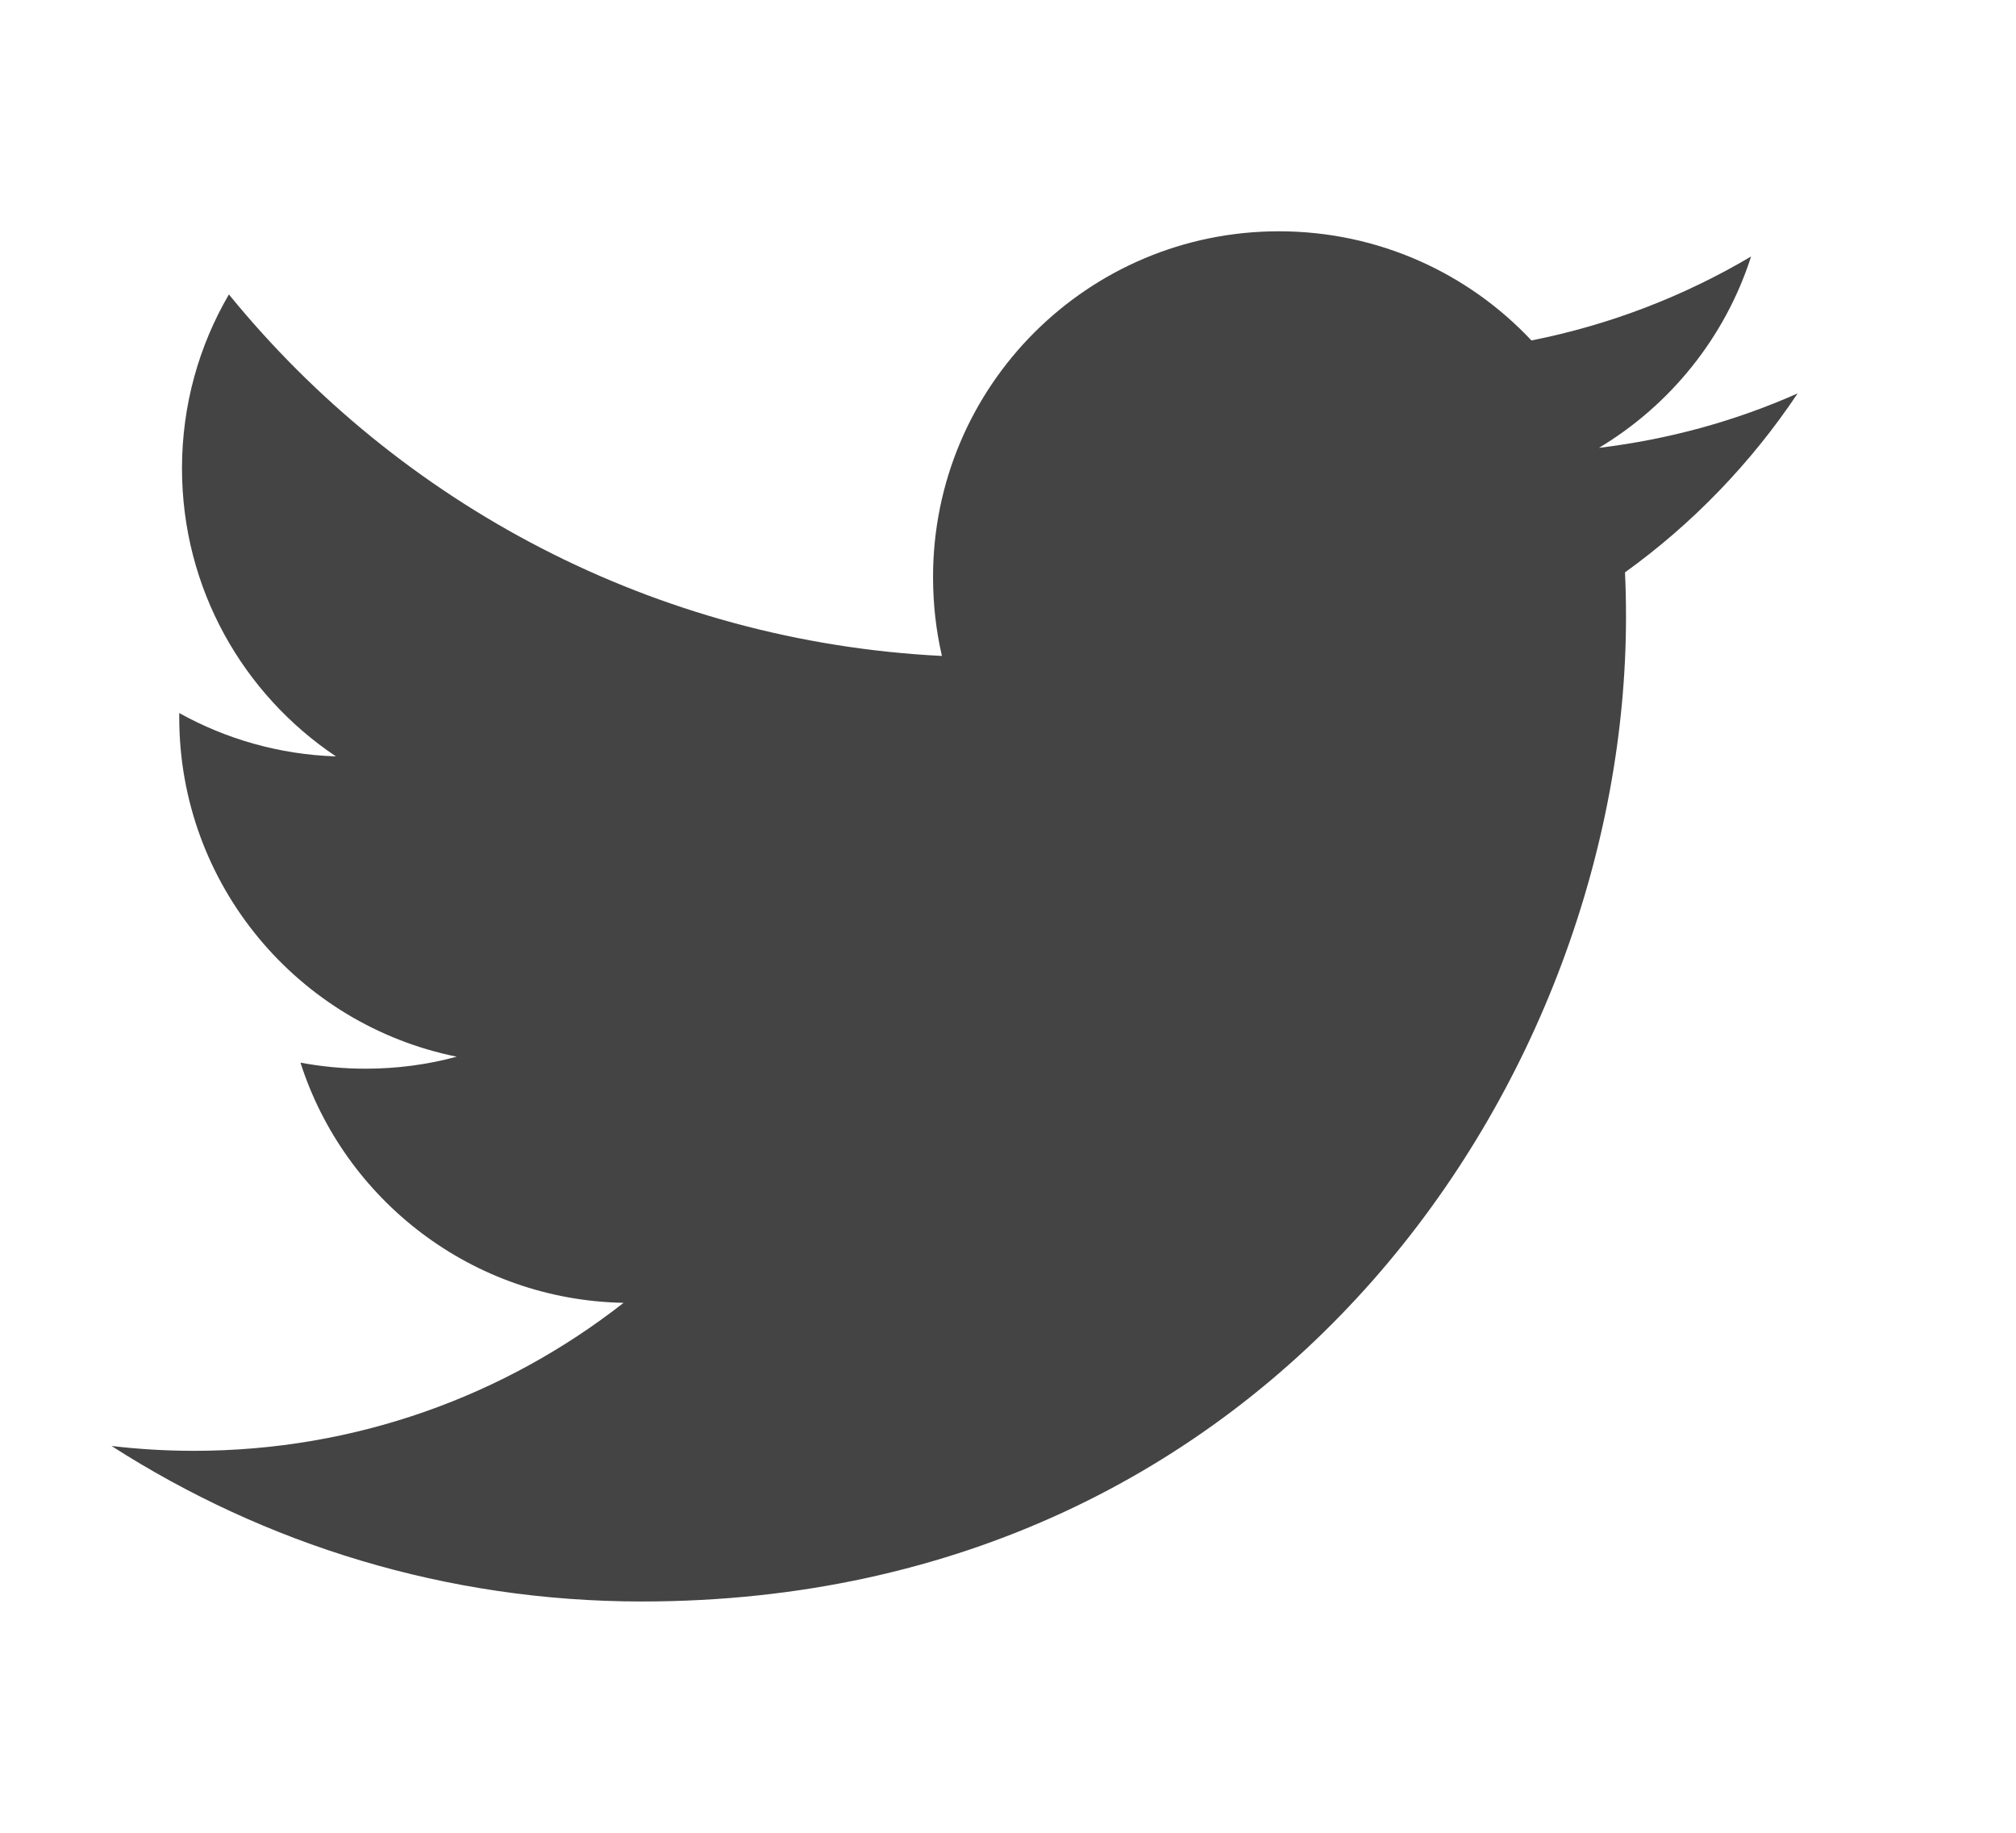
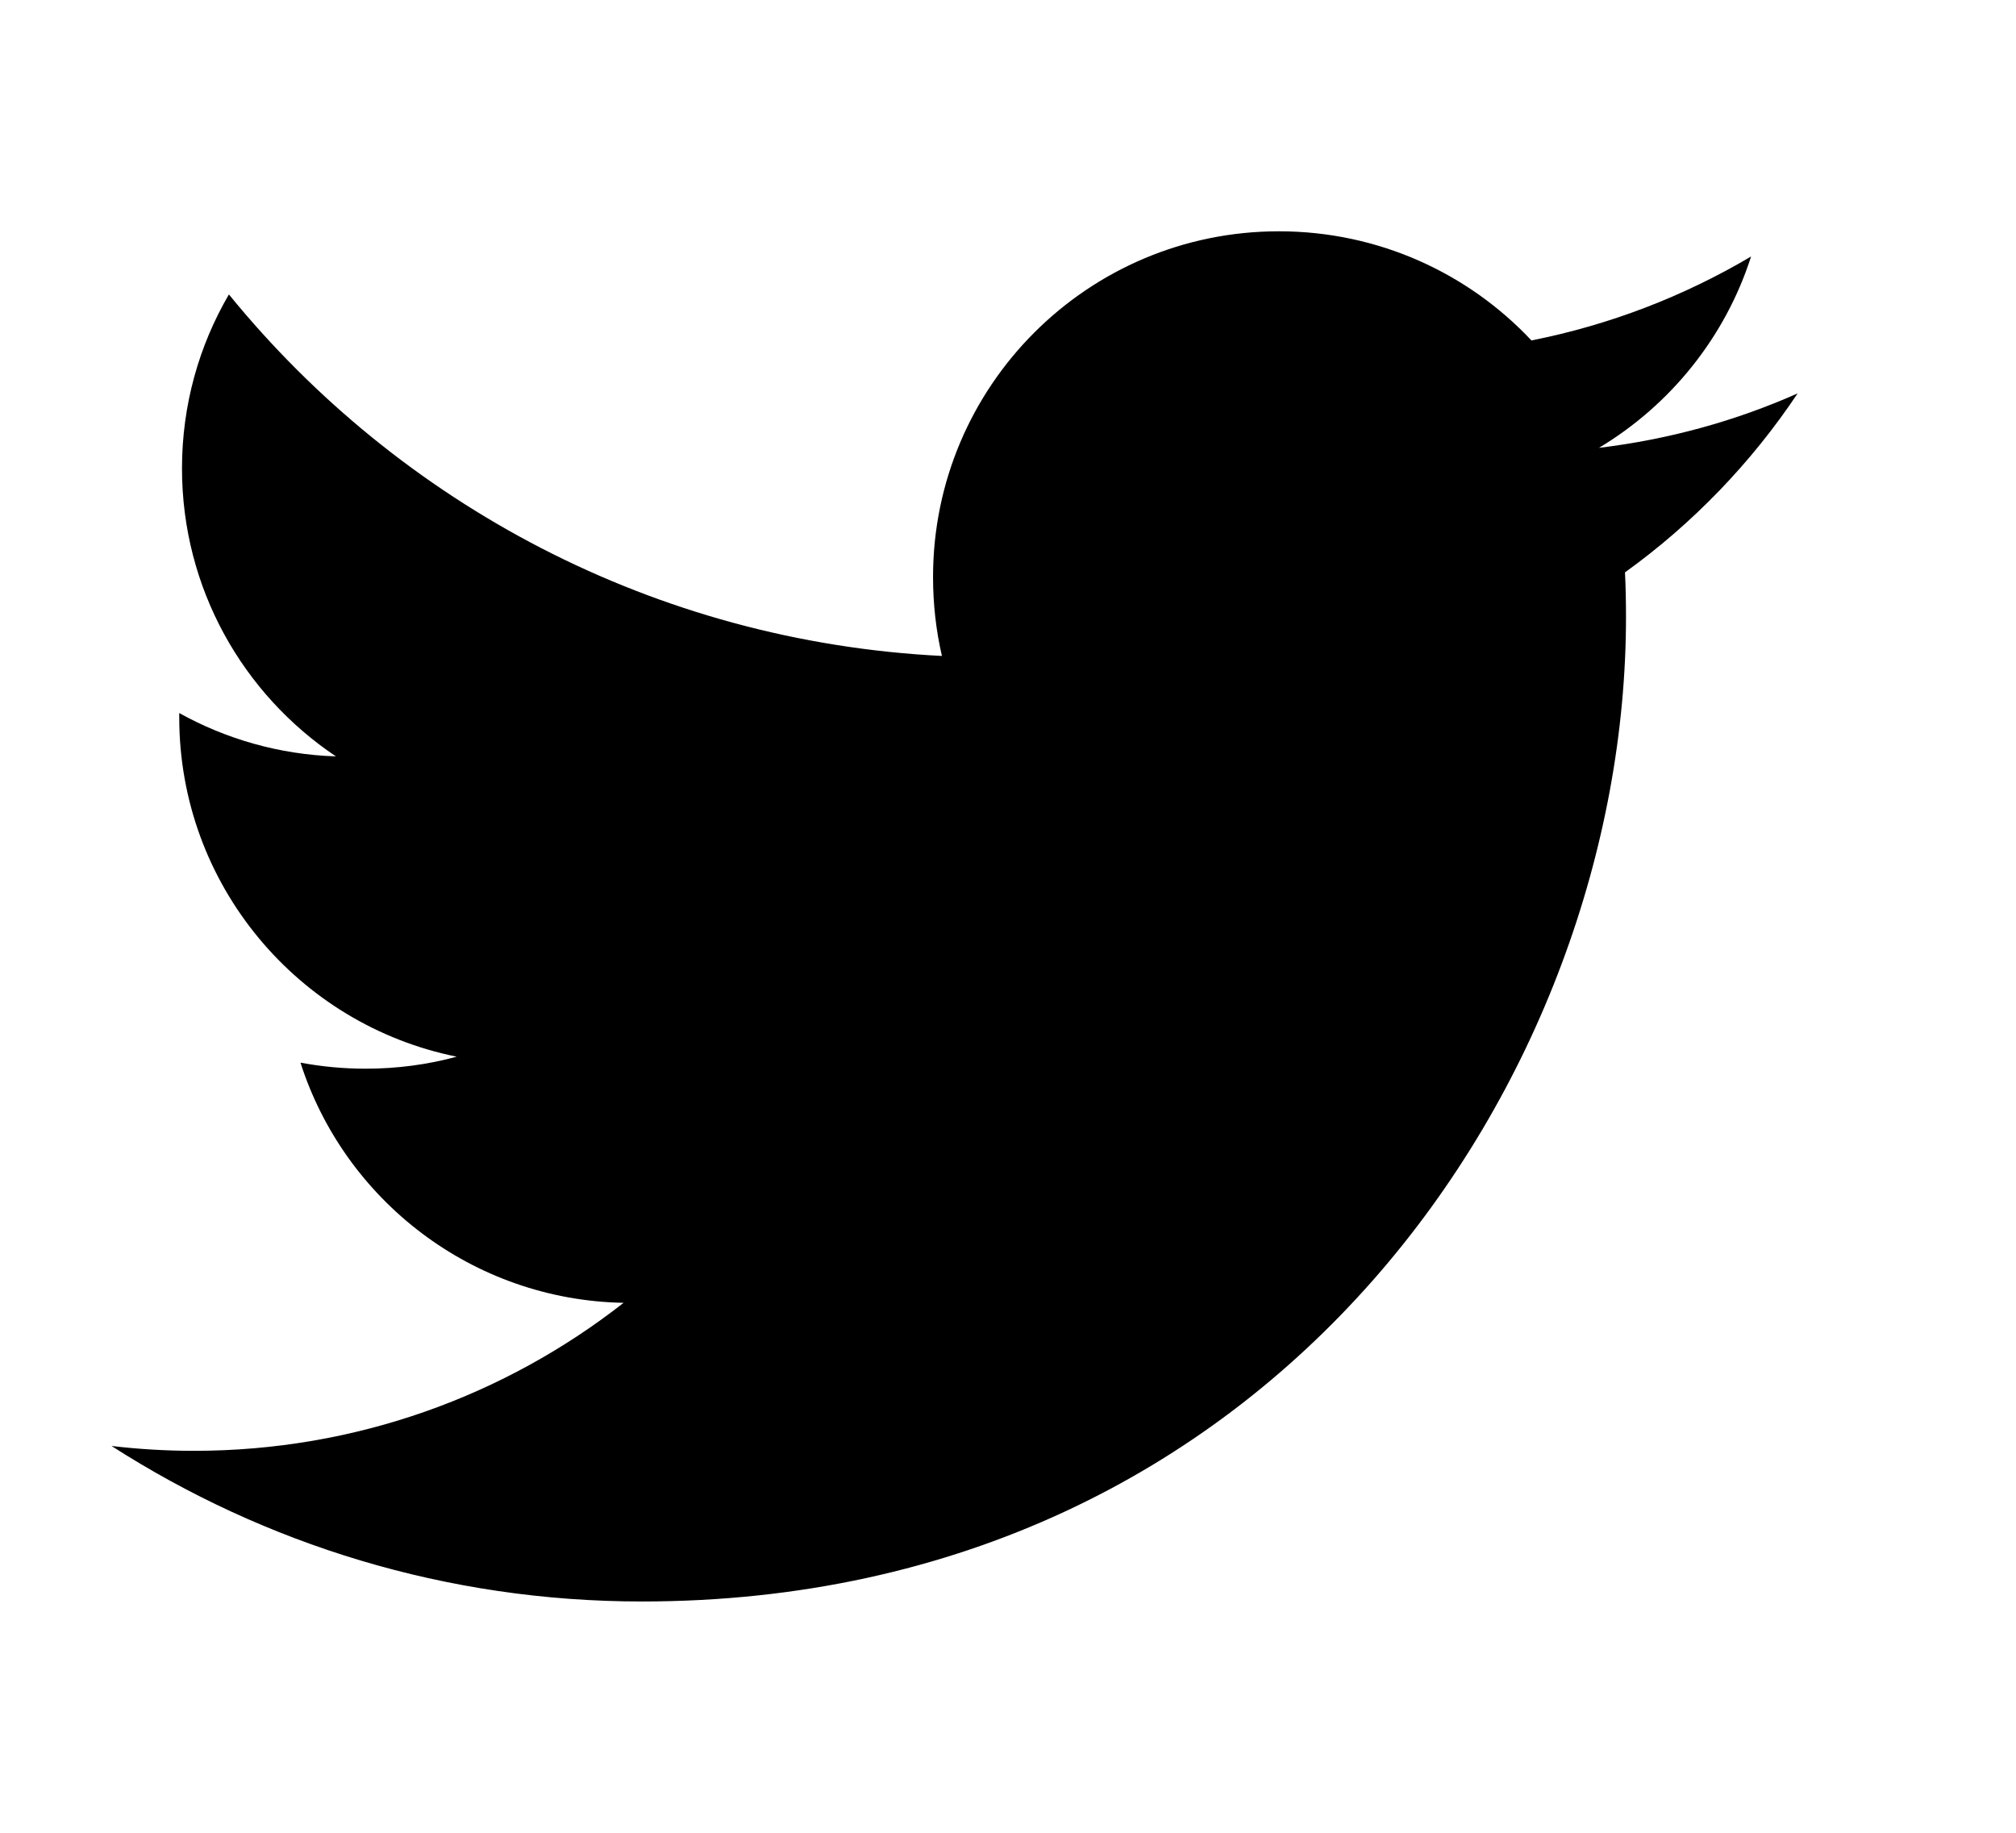
<svg xmlns="http://www.w3.org/2000/svg" version="1.1" width="22" height="20" viewBox="0 0 22 20">
-   <path fill="#444444" d="M17.733 6.246c0.008 0.162 0.011 0.326 0.011 0.488 0 4.99-3.797 10.742-10.74 10.742-2.133 0-4.116-0.625-5.787-1.697 0.296 0.035 0.596 0.053 0.9 0.053 1.77 0 3.397-0.604 4.688-1.615-1.651-0.031-3.046-1.121-3.526-2.621 0.23 0.043 0.467 0.066 0.71 0.066 0.345 0 0.679-0.045 0.995-0.131-1.727-0.348-3.028-1.873-3.028-3.703 0-0.016 0-0.031 0-0.047 0.509 0.283 1.092 0.453 1.71 0.473-1.013-0.678-1.68-1.832-1.68-3.143 0-0.691 0.186-1.34 0.512-1.898 1.861 2.285 4.644 3.787 7.781 3.945-0.064-0.277-0.097-0.564-0.097-0.861 0-2.084 1.689-3.773 3.774-3.773 1.086 0 2.067 0.457 2.756 1.191 0.859-0.17 1.667-0.484 2.397-0.916-0.282 0.881-0.881 1.621-1.66 2.088 0.764-0.092 1.49-0.293 2.168-0.594-0.506 0.758-1.146 1.422-1.884 1.953z" />
+   <path fill="#000000" d="M17.733 6.246c0.008 0.162 0.011 0.326 0.011 0.488 0 4.99-3.797 10.742-10.74 10.742-2.133 0-4.116-0.625-5.787-1.697 0.296 0.035 0.596 0.053 0.9 0.053 1.77 0 3.397-0.604 4.688-1.615-1.651-0.031-3.046-1.121-3.526-2.621 0.23 0.043 0.467 0.066 0.71 0.066 0.345 0 0.679-0.045 0.995-0.131-1.727-0.348-3.028-1.873-3.028-3.703 0-0.016 0-0.031 0-0.047 0.509 0.283 1.092 0.453 1.71 0.473-1.013-0.678-1.68-1.832-1.68-3.143 0-0.691 0.186-1.34 0.512-1.898 1.861 2.285 4.644 3.787 7.781 3.945-0.064-0.277-0.097-0.564-0.097-0.861 0-2.084 1.689-3.773 3.774-3.773 1.086 0 2.067 0.457 2.756 1.191 0.859-0.17 1.667-0.484 2.397-0.916-0.282 0.881-0.881 1.621-1.66 2.088 0.764-0.092 1.49-0.293 2.168-0.594-0.506 0.758-1.146 1.422-1.884 1.953z" />
</svg>
